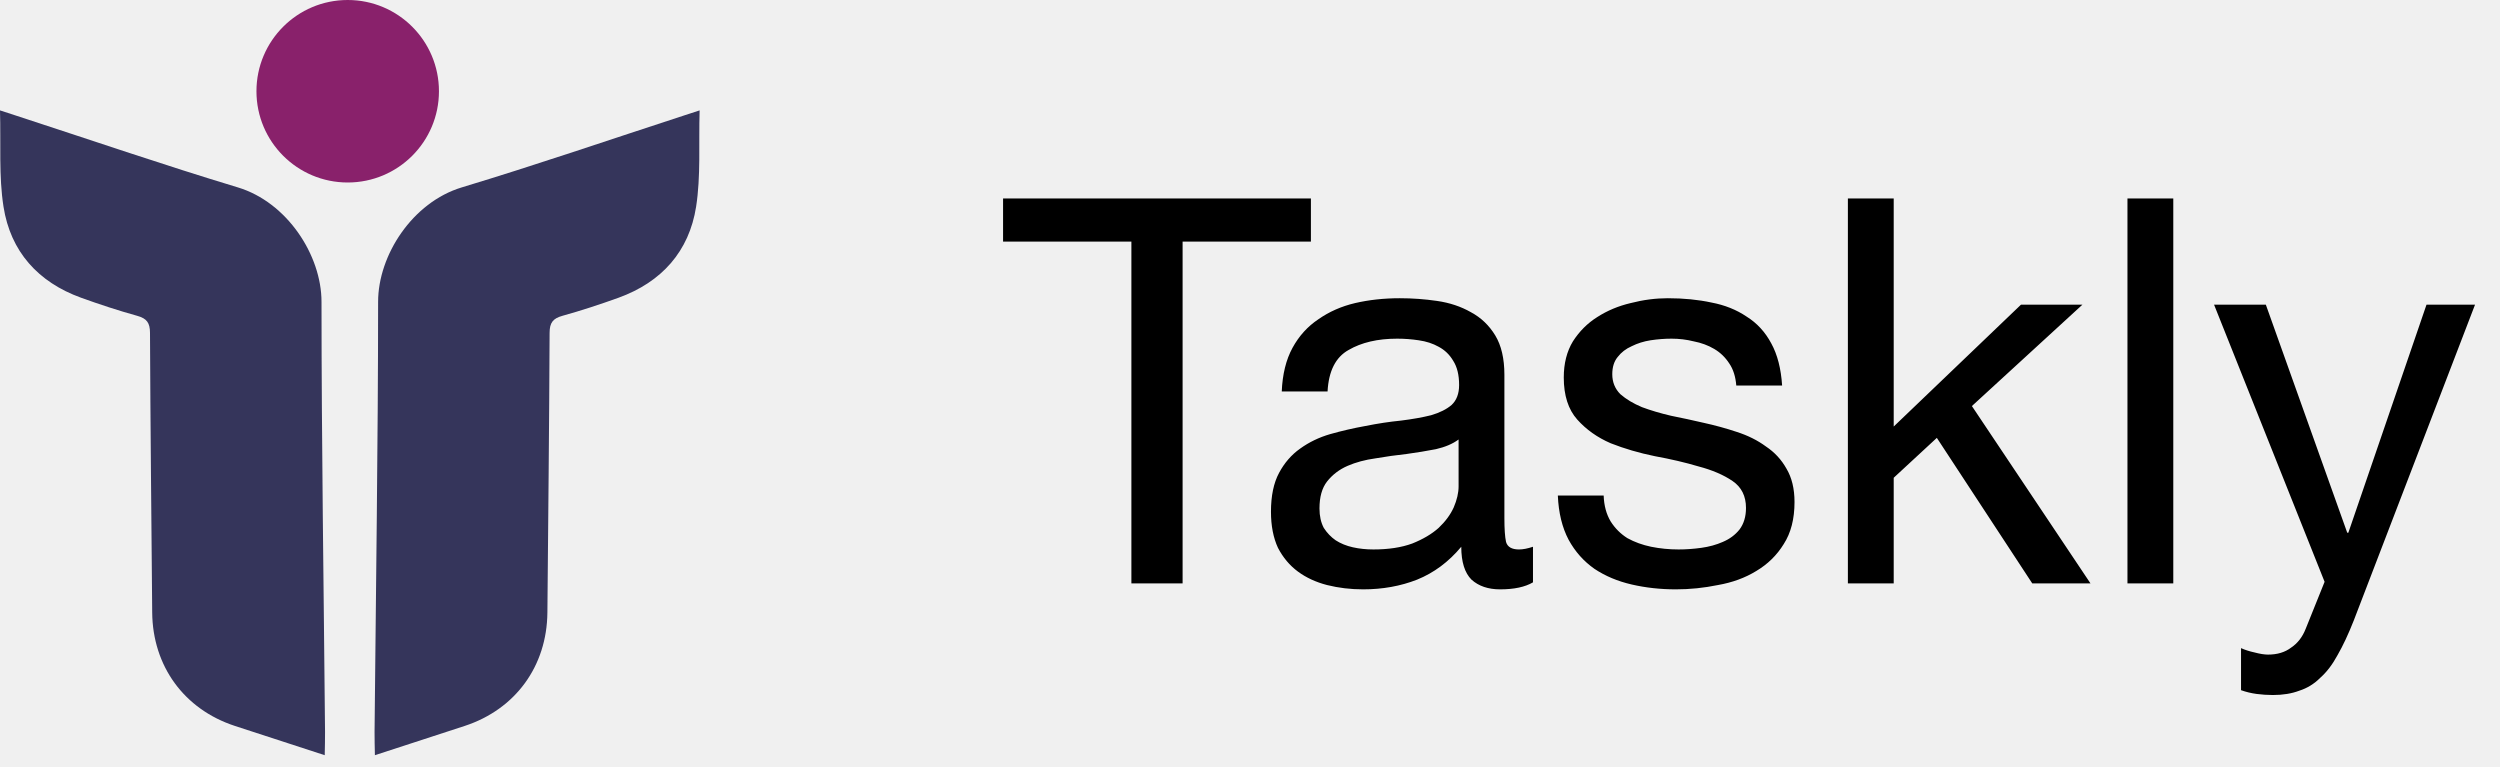
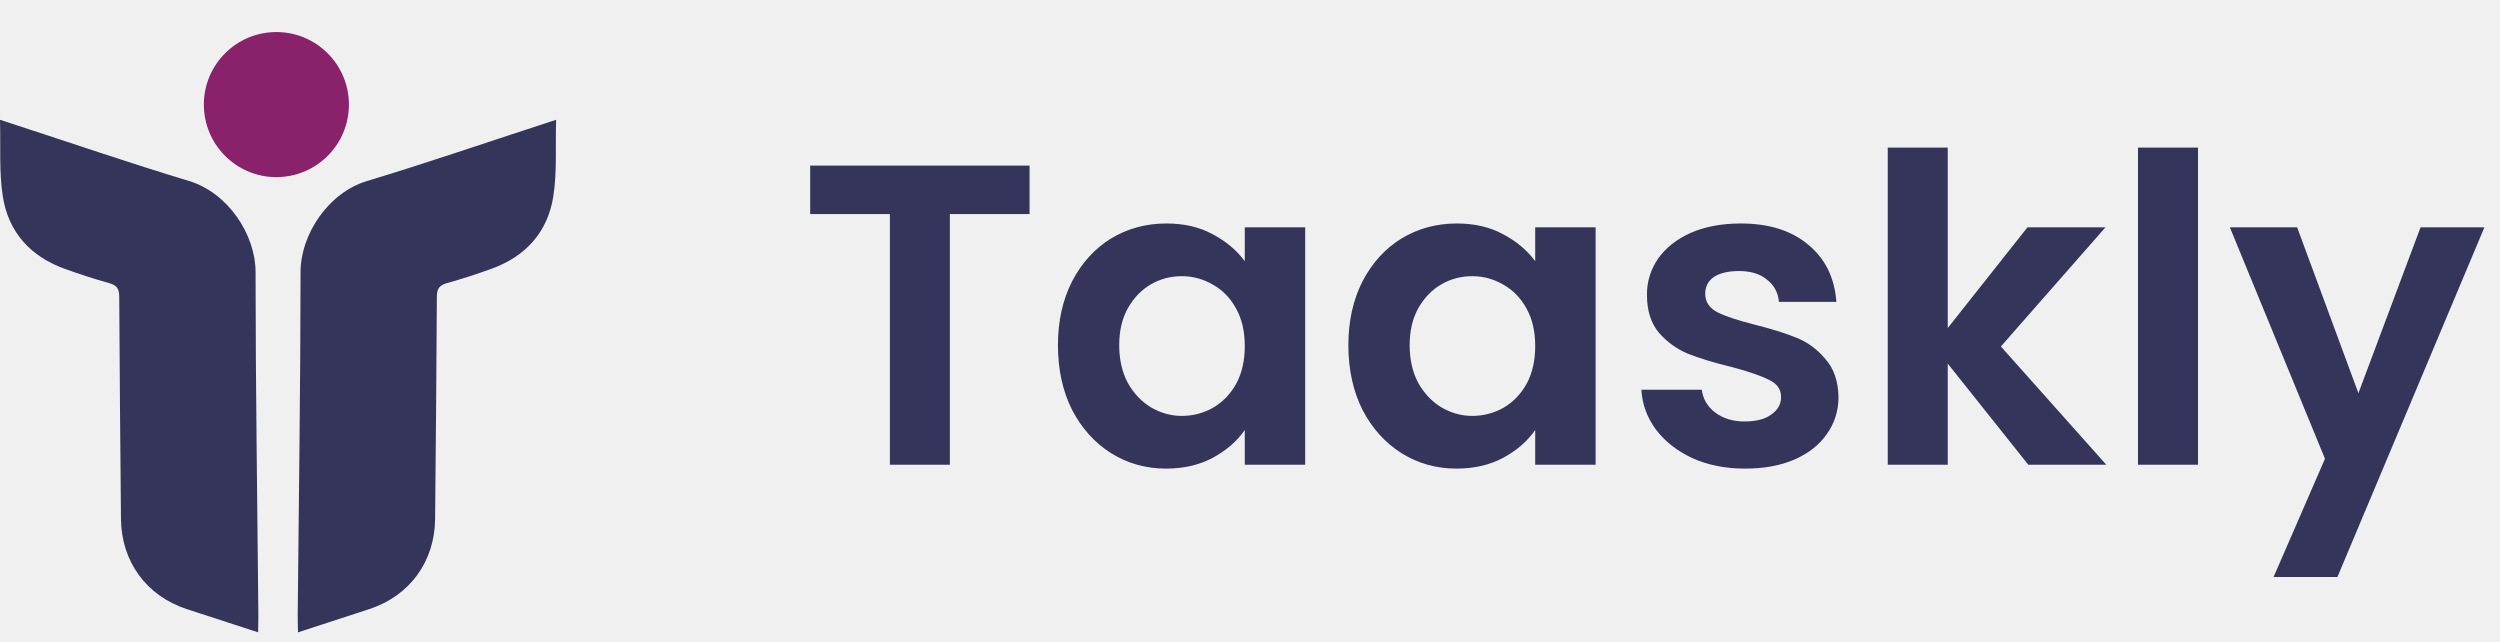
- <svg xmlns="http://www.w3.org/2000/svg" width="124" height="38" viewBox="0 0 124 38" fill="none">
-   <g clip-path="url(#clip0_3_34)">
-     <path d="M0 5.475C0.048 7.161 -0.064 8.734 0.174 10.252C0.52 12.471 1.887 13.995 4.02 14.767C4.936 15.098 5.864 15.403 6.803 15.664C7.28 15.796 7.439 16.009 7.44 16.512C7.46 21.135 7.51 25.758 7.549 30.381C7.572 33.037 9.131 35.181 11.65 36.006C13.107 36.484 14.567 36.956 16.106 37.458C16.112 37.033 16.126 36.669 16.122 36.305C16.058 29.193 15.949 22.082 15.947 14.97C15.947 12.659 14.243 10.033 11.795 9.294C8.1 8.178 4.445 6.923 0.773 5.727C0.562 5.659 0.352 5.59 0 5.475Z" fill="#35355B" />
-     <path d="M34.701 5.475C34.652 7.161 34.764 8.734 34.527 10.252C34.181 12.471 32.814 13.995 30.681 14.767C29.764 15.098 28.836 15.403 27.898 15.664C27.421 15.796 27.262 16.009 27.26 16.512C27.241 21.135 27.191 25.758 27.151 30.381C27.129 33.037 25.569 35.181 23.05 36.006C21.593 36.484 20.133 36.956 18.595 37.458C18.588 37.033 18.575 36.669 18.578 36.305C18.643 29.193 18.752 22.082 18.754 14.97C18.754 12.659 20.457 10.033 22.906 9.294C26.602 8.178 30.257 6.923 33.929 5.727C34.138 5.659 34.349 5.59 34.701 5.475Z" fill="#35355B" />
-     <path d="M17.246 9.052C19.746 9.052 21.772 7.026 21.772 4.526C21.772 2.026 19.746 0 17.246 0C14.746 0 12.72 2.026 12.72 4.526C12.72 7.026 14.746 9.052 17.246 9.052Z" fill="#89216B" />
+ <svg xmlns="http://www.w3.org/2000/svg" width="156" height="40" viewBox="0 0 156 40" fill="none">
+   <g clip-path="url(#clip0_141_103)">
+     <path d="M0 7.475C0.048 9.161 -0.064 10.734 0.174 12.252C0.52 14.471 1.887 15.995 4.02 16.767C4.936 17.098 5.864 17.403 6.803 17.664C7.28 17.796 7.439 18.009 7.44 18.512C7.46 23.135 7.51 27.758 7.549 32.381C7.572 35.037 9.131 37.181 11.65 38.006C13.107 38.484 14.567 38.956 16.106 39.458C16.112 39.033 16.126 38.669 16.122 38.305C16.058 31.193 15.949 24.082 15.947 16.97C15.947 14.659 14.243 12.033 11.795 11.294C8.1 10.178 4.445 8.923 0.773 7.727C0.562 7.659 0.352 7.59 0 7.475Z" fill="#35355B" />
+     <path d="M34.701 7.475C34.652 9.161 34.765 10.734 34.527 12.252C34.181 14.471 32.814 15.995 30.681 16.767C29.764 17.098 28.836 17.403 27.898 17.664C27.421 17.796 27.262 18.009 27.26 18.512C27.241 23.135 27.191 27.758 27.151 32.381C27.129 35.037 25.569 37.181 23.05 38.006C21.593 38.484 20.133 38.956 18.595 39.458C18.588 39.033 18.575 38.669 18.578 38.305C18.643 31.193 18.752 24.082 18.754 16.97C18.754 14.659 20.457 12.033 22.906 11.294C26.602 10.178 30.257 8.923 33.929 7.727C34.138 7.659 34.349 7.59 34.701 7.475Z" fill="#35355B" />
+     <path d="M17.246 11.052C19.746 11.052 21.772 9.026 21.772 6.526C21.772 4.026 19.746 2 17.246 2C14.747 2 12.72 4.026 12.72 6.526C12.72 9.026 14.747 11.052 17.246 11.052Z" fill="#89216B" />
  </g>
-   <path d="M56.117 11.984V28.938H58.657V11.984H65.021V9.845H49.752V11.984H56.117ZM76.036 28.884C75.644 29.116 75.1 29.232 74.404 29.232C73.816 29.232 73.344 29.072 72.987 28.751C72.648 28.412 72.479 27.868 72.479 27.119C71.855 27.868 71.124 28.412 70.286 28.751C69.466 29.072 68.575 29.232 67.612 29.232C66.988 29.232 66.391 29.161 65.821 29.018C65.268 28.875 64.787 28.653 64.377 28.35C63.967 28.047 63.637 27.654 63.387 27.173C63.156 26.674 63.04 26.077 63.04 25.381C63.04 24.597 63.173 23.955 63.441 23.456C63.708 22.957 64.056 22.556 64.484 22.253C64.929 21.932 65.428 21.691 65.981 21.531C66.552 21.37 67.131 21.236 67.719 21.13C68.343 21.005 68.932 20.916 69.484 20.862C70.055 20.791 70.554 20.702 70.982 20.595C71.409 20.47 71.748 20.301 71.998 20.087C72.247 19.855 72.372 19.525 72.372 19.097C72.372 18.598 72.274 18.197 72.078 17.894C71.9 17.591 71.659 17.359 71.356 17.199C71.071 17.038 70.741 16.931 70.367 16.878C70.01 16.824 69.654 16.798 69.297 16.798C68.334 16.798 67.532 16.985 66.89 17.359C66.249 17.716 65.901 18.402 65.847 19.418H63.575C63.61 18.562 63.788 17.84 64.109 17.252C64.43 16.664 64.858 16.191 65.393 15.835C65.928 15.46 66.534 15.193 67.211 15.033C67.906 14.872 68.646 14.792 69.431 14.792C70.055 14.792 70.67 14.837 71.276 14.926C71.9 15.015 72.461 15.202 72.96 15.487C73.46 15.755 73.861 16.138 74.164 16.637C74.467 17.136 74.618 17.787 74.618 18.589V25.702C74.618 26.237 74.645 26.629 74.699 26.879C74.77 27.128 74.984 27.253 75.34 27.253C75.537 27.253 75.768 27.209 76.036 27.119V28.884ZM72.346 21.798C72.06 22.012 71.686 22.172 71.222 22.279C70.759 22.369 70.269 22.449 69.752 22.52C69.252 22.574 68.744 22.645 68.227 22.734C67.71 22.805 67.247 22.93 66.837 23.108C66.427 23.287 66.088 23.545 65.821 23.884C65.571 24.205 65.446 24.65 65.446 25.221C65.446 25.595 65.518 25.916 65.66 26.184C65.821 26.433 66.017 26.638 66.249 26.799C66.498 26.959 66.783 27.075 67.104 27.146C67.425 27.218 67.764 27.253 68.12 27.253C68.869 27.253 69.511 27.155 70.046 26.959C70.581 26.745 71.017 26.487 71.356 26.184C71.695 25.863 71.944 25.524 72.105 25.167C72.265 24.793 72.346 24.445 72.346 24.125V21.798ZM79.542 24.579H77.269C77.304 25.435 77.483 26.166 77.803 26.772C78.124 27.36 78.552 27.841 79.087 28.216C79.622 28.572 80.237 28.831 80.932 28.991C81.627 29.152 82.358 29.232 83.125 29.232C83.82 29.232 84.515 29.161 85.211 29.018C85.924 28.893 86.557 28.662 87.109 28.323C87.68 27.984 88.134 27.538 88.473 26.986C88.83 26.433 89.008 25.738 89.008 24.9C89.008 24.24 88.874 23.688 88.607 23.242C88.357 22.796 88.019 22.431 87.591 22.146C87.181 21.843 86.699 21.602 86.147 21.424C85.612 21.245 85.059 21.094 84.489 20.969C83.954 20.844 83.419 20.729 82.884 20.622C82.349 20.497 81.868 20.354 81.44 20.194C81.012 20.015 80.656 19.801 80.371 19.552C80.103 19.285 79.969 18.955 79.969 18.562C79.969 18.206 80.059 17.921 80.237 17.707C80.415 17.475 80.647 17.297 80.932 17.172C81.217 17.029 81.529 16.931 81.868 16.878C82.225 16.824 82.572 16.798 82.911 16.798C83.285 16.798 83.651 16.842 84.007 16.931C84.382 17.003 84.72 17.127 85.023 17.306C85.327 17.484 85.576 17.725 85.772 18.028C85.968 18.313 86.084 18.678 86.12 19.124H88.393C88.339 18.286 88.161 17.591 87.858 17.038C87.555 16.468 87.145 16.022 86.628 15.701C86.129 15.363 85.549 15.131 84.89 15.006C84.23 14.863 83.508 14.792 82.724 14.792C82.118 14.792 81.503 14.872 80.879 15.033C80.273 15.175 79.72 15.407 79.221 15.728C78.739 16.031 78.338 16.432 78.017 16.931C77.714 17.43 77.563 18.028 77.563 18.723C77.563 19.614 77.786 20.309 78.231 20.809C78.677 21.308 79.23 21.7 79.889 21.985C80.567 22.253 81.298 22.467 82.082 22.627C82.866 22.77 83.588 22.939 84.248 23.135C84.925 23.313 85.487 23.554 85.933 23.857C86.378 24.16 86.601 24.606 86.601 25.194C86.601 25.622 86.494 25.979 86.28 26.264C86.066 26.531 85.79 26.736 85.451 26.879C85.13 27.021 84.774 27.119 84.382 27.173C83.99 27.227 83.615 27.253 83.259 27.253C82.795 27.253 82.341 27.209 81.895 27.119C81.467 27.03 81.075 26.888 80.718 26.692C80.379 26.478 80.103 26.201 79.889 25.863C79.675 25.506 79.559 25.078 79.542 24.579ZM91.655 9.845V28.938H93.928V23.697L96.067 21.718L100.801 28.938H103.689L97.806 20.14L103.287 15.113H100.239L93.928 21.156V9.845H91.655ZM105.522 9.845V28.938H107.795V9.845H105.522ZM116.744 30.783C116.477 31.46 116.209 32.031 115.942 32.494C115.692 32.958 115.407 33.332 115.086 33.617C114.783 33.921 114.436 34.135 114.043 34.259C113.669 34.402 113.232 34.473 112.733 34.473C112.466 34.473 112.198 34.455 111.931 34.42C111.664 34.384 111.405 34.322 111.155 34.233V32.147C111.352 32.236 111.574 32.307 111.824 32.361C112.091 32.432 112.314 32.468 112.493 32.468C112.956 32.468 113.339 32.352 113.642 32.12C113.963 31.906 114.204 31.594 114.364 31.184L115.3 28.858L109.818 15.113H112.386L116.423 26.424H116.477L120.354 15.113H122.761L116.744 30.783Z" fill="black" />
+   <path d="M64.246 10.335V13.357H59.272V29H55.529V13.357H50.555V10.335H64.246ZM66.015 21.539C66.015 20.042 66.309 18.714 66.897 17.555C67.503 16.396 68.314 15.505 69.331 14.881C70.365 14.257 71.514 13.945 72.78 13.945C73.885 13.945 74.848 14.168 75.668 14.614C76.506 15.059 77.175 15.621 77.674 16.298V14.186H81.444V29H77.674V26.834C77.192 27.529 76.524 28.109 75.668 28.572C74.83 29.018 73.859 29.241 72.754 29.241C71.506 29.241 70.365 28.92 69.331 28.278C68.314 27.636 67.503 26.736 66.897 25.577C66.309 24.401 66.015 23.055 66.015 21.539ZM77.674 21.593C77.674 20.684 77.496 19.908 77.139 19.266C76.782 18.607 76.301 18.108 75.695 17.769C75.089 17.412 74.438 17.234 73.743 17.234C73.048 17.234 72.406 17.403 71.817 17.742C71.229 18.081 70.748 18.58 70.374 19.24C70.017 19.881 69.839 20.648 69.839 21.539C69.839 22.431 70.017 23.215 70.374 23.892C70.748 24.552 71.229 25.06 71.817 25.417C72.424 25.773 73.065 25.952 73.743 25.952C74.438 25.952 75.089 25.782 75.695 25.444C76.301 25.087 76.782 24.588 77.139 23.946C77.496 23.286 77.674 22.502 77.674 21.593ZM84.138 21.539C84.138 20.042 84.432 18.714 85.02 17.555C85.626 16.396 86.438 15.505 87.454 14.881C88.488 14.257 89.638 13.945 90.903 13.945C92.009 13.945 92.971 14.168 93.791 14.614C94.629 15.059 95.298 15.621 95.797 16.298V14.186H99.567V29H95.797V26.834C95.316 27.529 94.647 28.109 93.791 28.572C92.953 29.018 91.982 29.241 90.877 29.241C89.629 29.241 88.488 28.92 87.454 28.278C86.438 27.636 85.626 26.736 85.02 25.577C84.432 24.401 84.138 23.055 84.138 21.539ZM95.797 21.593C95.797 20.684 95.619 19.908 95.262 19.266C94.906 18.607 94.424 18.108 93.818 17.769C93.212 17.412 92.561 17.234 91.866 17.234C91.171 17.234 90.529 17.403 89.941 17.742C89.352 18.081 88.871 18.58 88.497 19.24C88.14 19.881 87.962 20.648 87.962 21.539C87.962 22.431 88.14 23.215 88.497 23.892C88.871 24.552 89.352 25.06 89.941 25.417C90.547 25.773 91.189 25.952 91.866 25.952C92.561 25.952 93.212 25.782 93.818 25.444C94.424 25.087 94.906 24.588 95.262 23.946C95.619 23.286 95.797 22.502 95.797 21.593ZM108.893 29.241C107.68 29.241 106.593 29.027 105.63 28.599C104.668 28.153 103.901 27.556 103.331 26.807C102.778 26.058 102.475 25.23 102.421 24.32H106.192C106.263 24.891 106.54 25.363 107.021 25.738C107.52 26.112 108.135 26.299 108.866 26.299C109.579 26.299 110.132 26.157 110.524 25.871C110.934 25.586 111.139 25.221 111.139 24.775C111.139 24.294 110.889 23.937 110.39 23.705C109.909 23.456 109.133 23.188 108.064 22.903C106.958 22.636 106.049 22.359 105.336 22.074C104.641 21.789 104.035 21.352 103.518 20.764C103.019 20.176 102.769 19.382 102.769 18.384C102.769 17.564 103.001 16.815 103.464 16.138C103.946 15.46 104.623 14.925 105.497 14.533C106.388 14.141 107.431 13.945 108.625 13.945C110.39 13.945 111.799 14.391 112.85 15.282C113.902 16.155 114.482 17.341 114.589 18.838H111.005C110.952 18.25 110.702 17.787 110.257 17.448C109.829 17.091 109.249 16.913 108.518 16.913C107.841 16.913 107.315 17.038 106.941 17.288C106.584 17.537 106.406 17.885 106.406 18.33C106.406 18.83 106.655 19.213 107.155 19.48C107.654 19.73 108.429 19.988 109.481 20.256C110.551 20.523 111.433 20.799 112.128 21.085C112.824 21.37 113.421 21.816 113.92 22.422C114.437 23.01 114.704 23.794 114.722 24.775C114.722 25.631 114.482 26.397 114 27.075C113.537 27.752 112.859 28.287 111.968 28.679C111.094 29.053 110.069 29.241 108.893 29.241ZM126.566 29L121.539 22.689V29H117.795V9.212H121.539V20.47L126.513 14.186H131.38L124.855 21.62L131.433 29H126.566ZM137.155 9.212V29H133.411V9.212H137.155ZM155.027 14.186L145.855 36.006H141.87L145.079 28.626L139.143 14.186H143.341L147.165 24.534L151.042 14.186H155.027Z" fill="#35355B" />
  <defs>
-     <clipPath id="clip0_3_34">
-       <rect width="34.701" height="37.458" fill="white" />
+     <clipPath id="clip0_141_103">
+       <rect width="34.701" height="37.458" fill="white" transform="translate(0 2)" />
    </clipPath>
  </defs>
</svg>
